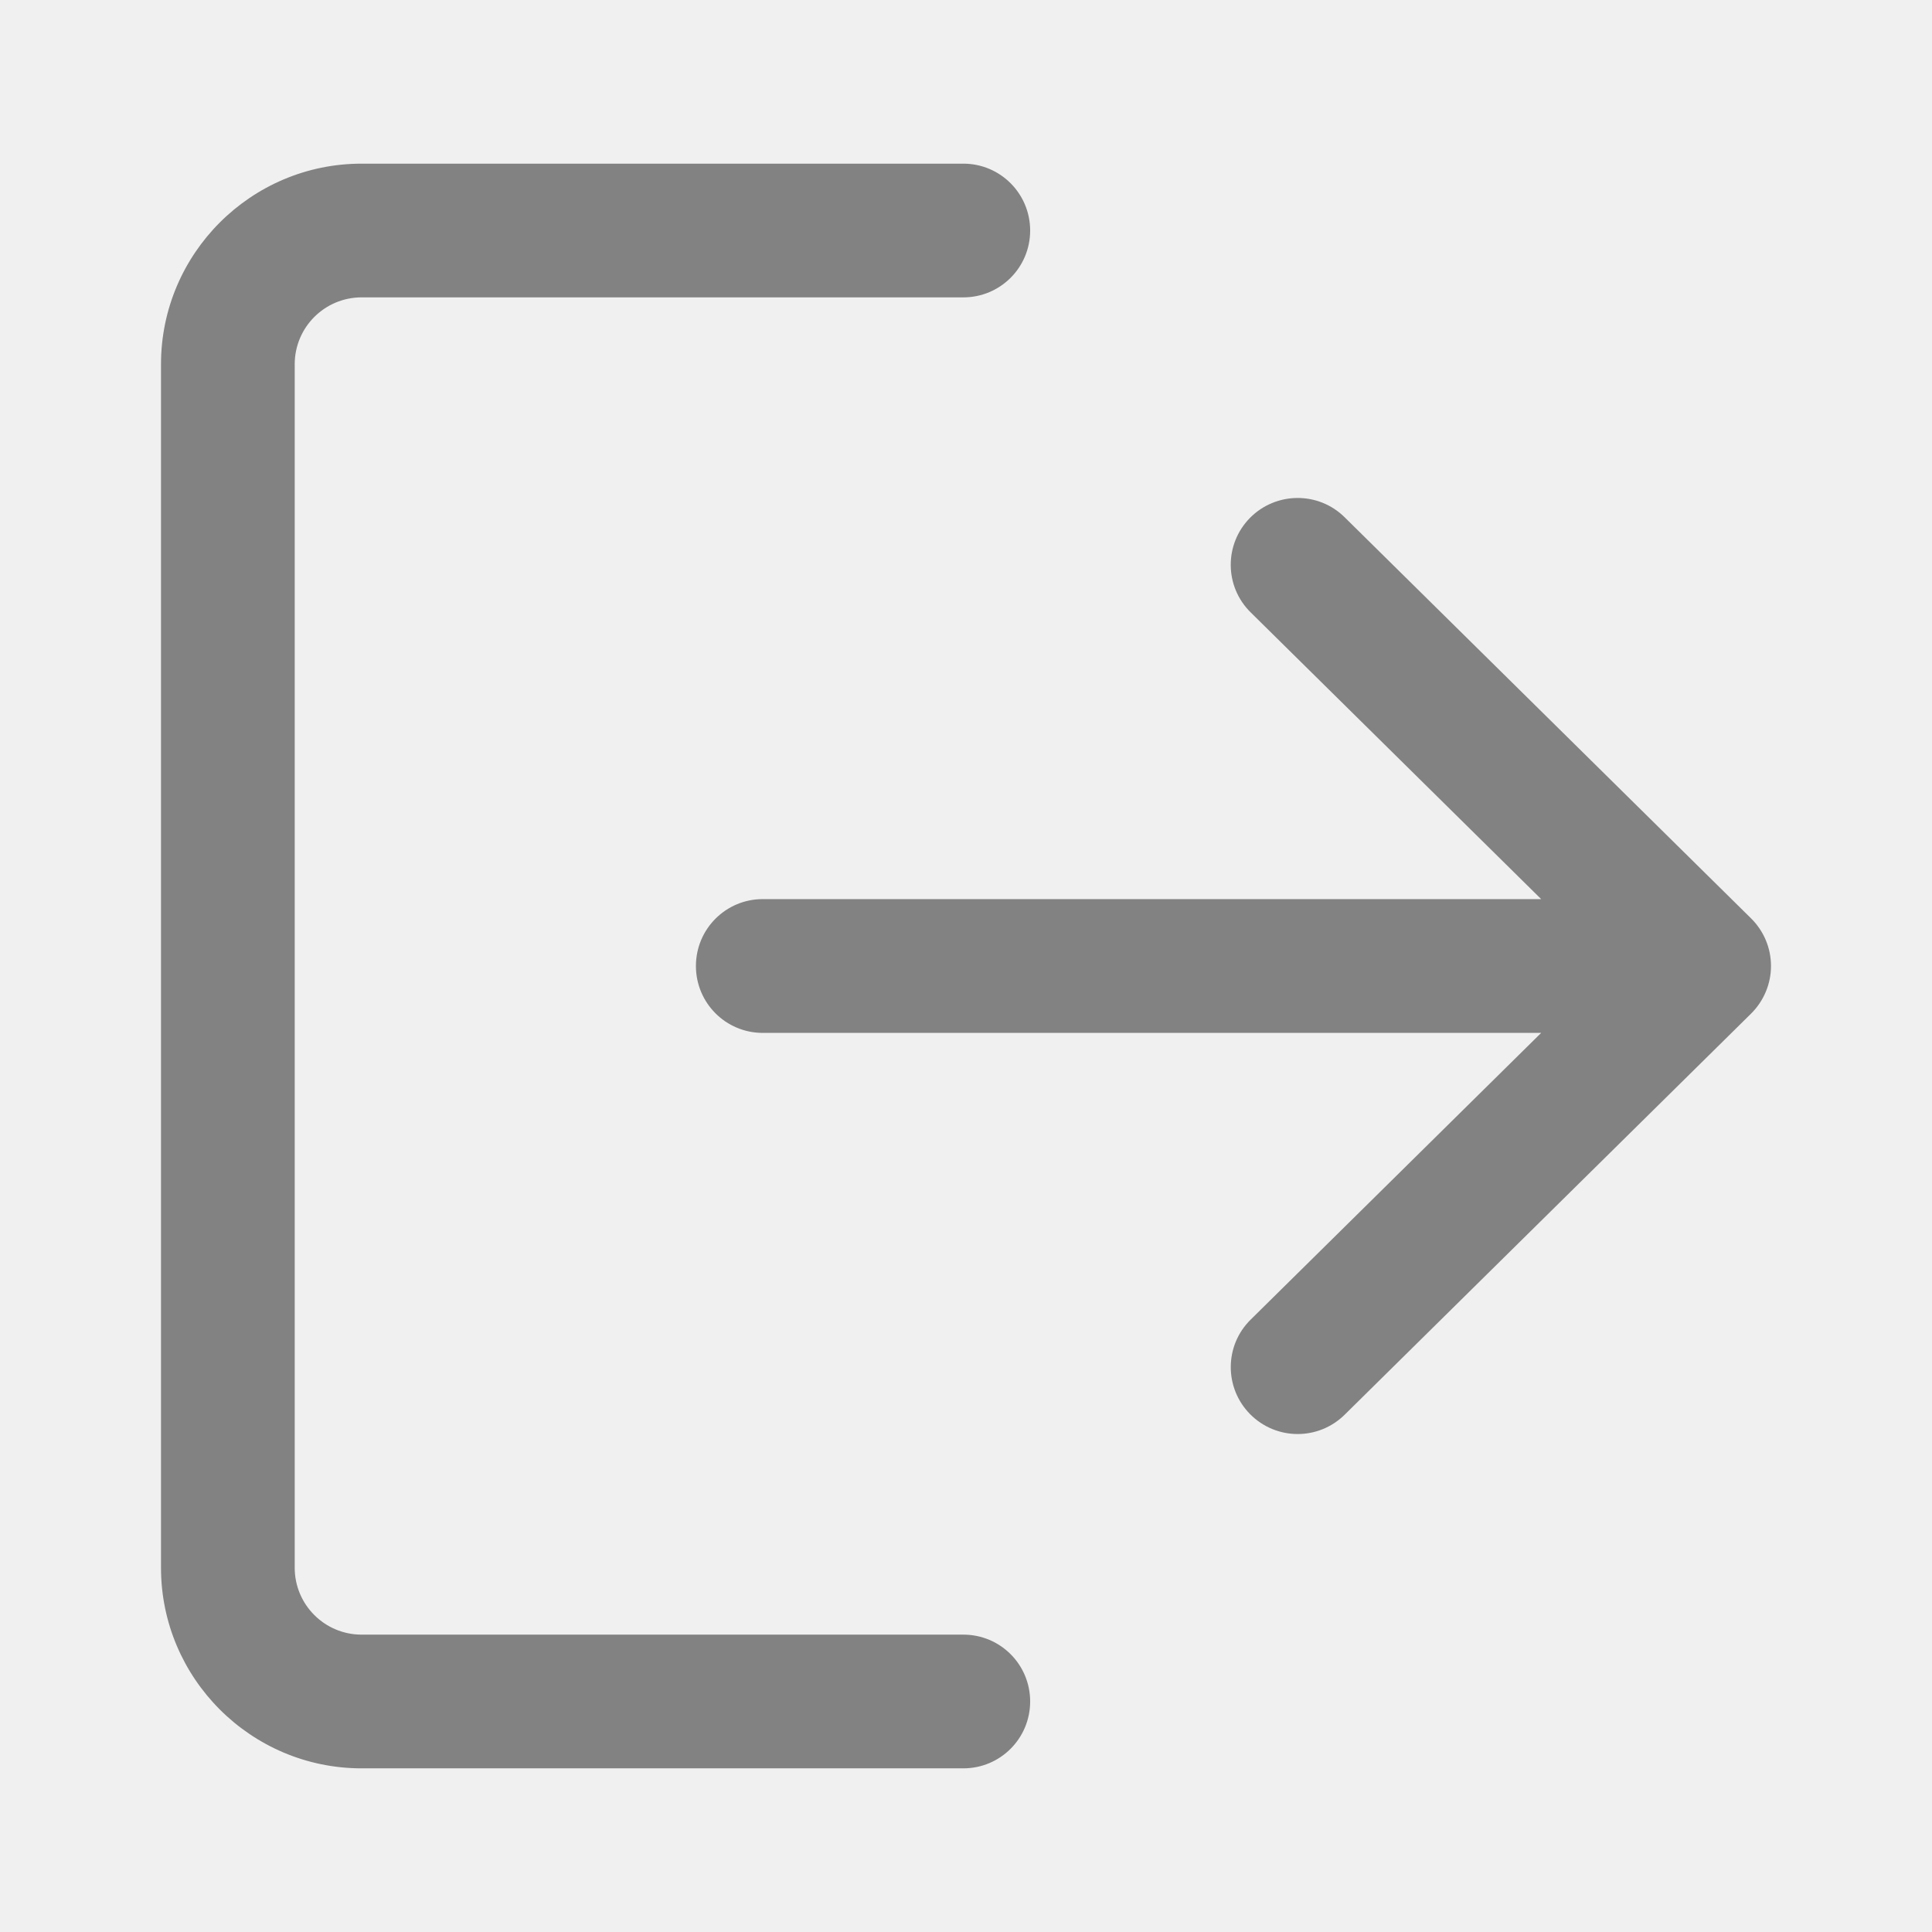
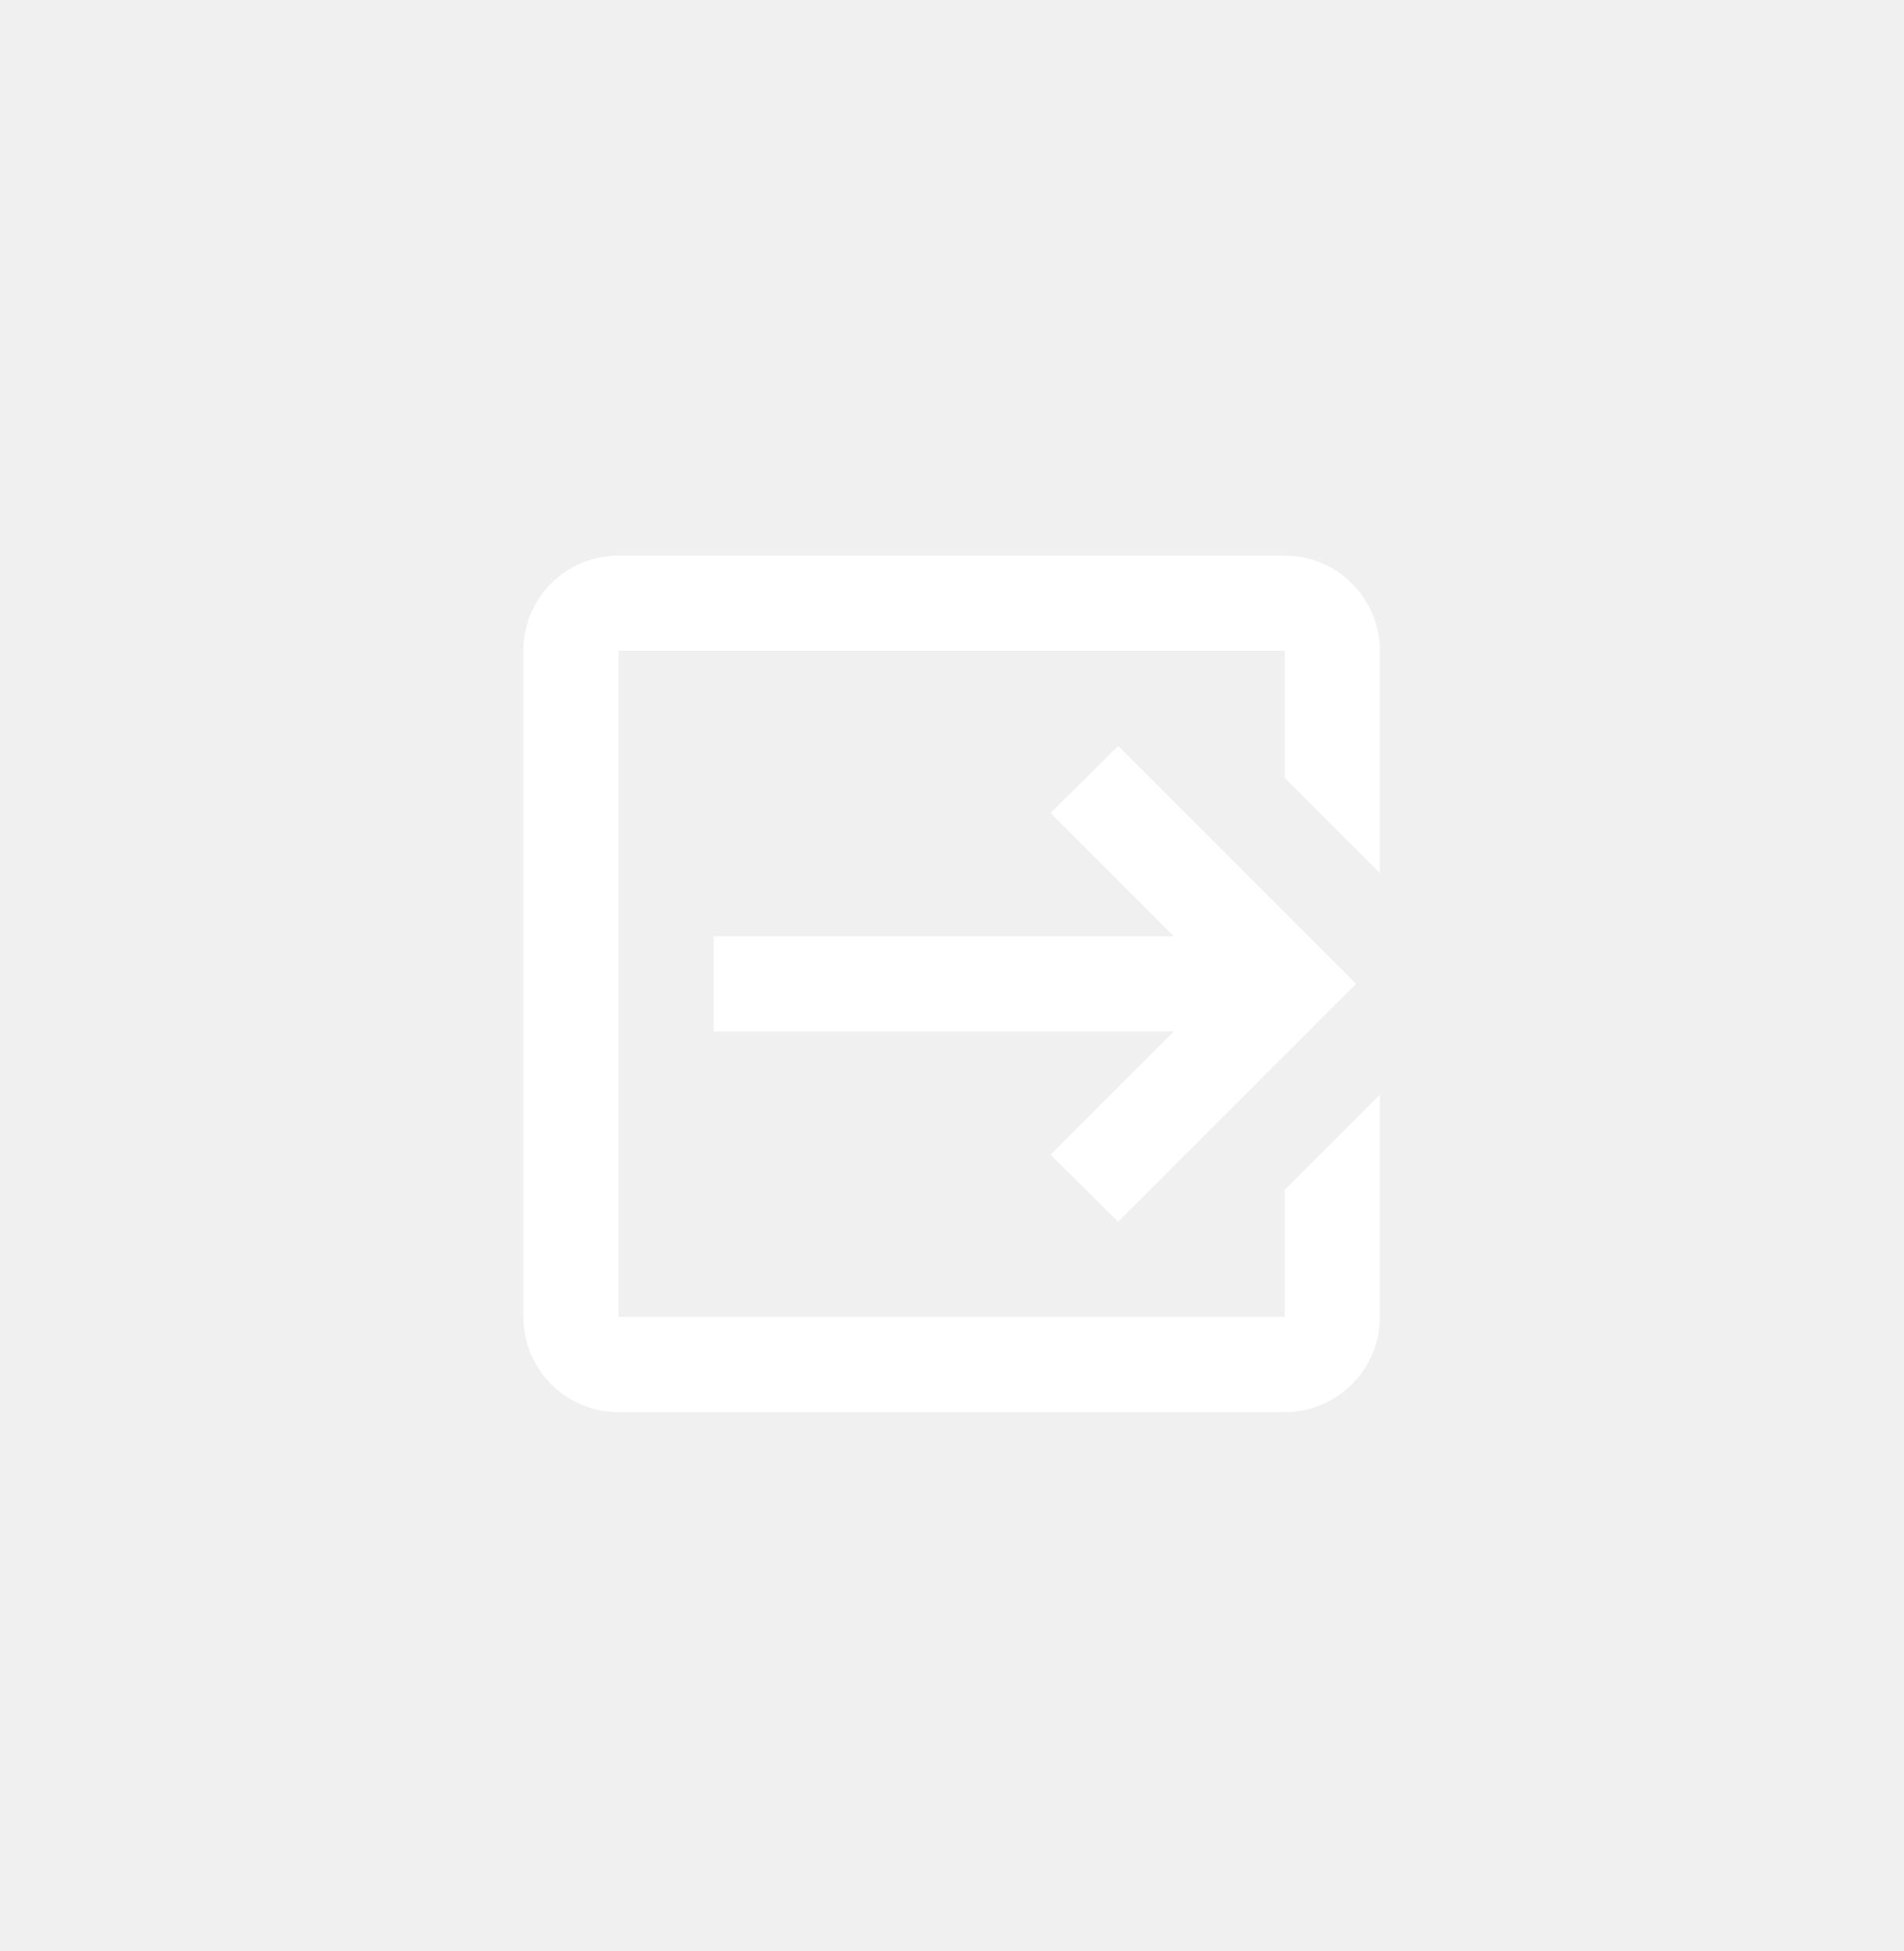
- <svg xmlns="http://www.w3.org/2000/svg" width="24" height="24" viewBox="0 0 24 24" fill="none">
-   <path d="M11.967 20.306H4.492C4.033 20.306 3.661 19.934 3.661 19.475V4.525C3.661 4.066 4.033 3.694 4.492 3.694H11.967C12.426 3.694 12.797 3.323 12.797 2.864C12.797 2.405 12.426 2.033 11.967 2.033H4.492C3.118 2.033 2 3.151 2 4.525V19.475C2 20.849 3.118 21.967 4.492 21.967H11.967C12.426 21.967 12.797 21.596 12.797 21.136C12.797 20.677 12.426 20.306 11.967 20.306Z" fill="#828282" />
-   <path d="M21.753 11.409L16.703 6.425C16.377 6.103 15.851 6.107 15.528 6.433C15.206 6.76 15.209 7.286 15.537 7.608L19.145 11.169H9.475C9.016 11.169 8.645 11.541 8.645 12C8.645 12.459 9.016 12.831 9.475 12.831H19.145L15.537 16.392C15.209 16.714 15.207 17.24 15.528 17.566C15.691 17.731 15.905 17.814 16.12 17.814C16.331 17.814 16.541 17.734 16.703 17.575L21.753 12.591C21.91 12.435 22 12.222 22 12C22 11.777 21.911 11.566 21.753 11.409Z" fill="#828282" />
+ <svg xmlns="http://www.w3.org/2000/svg" width="40" height="41" viewBox="0 0 40 41" fill="none">
+   <path d="M22.08 24.266L24.67 21.676H15V19.676H24.67L22.08 17.086L23.5 15.676L28.5 20.676L23.5 25.676L22.08 24.266ZM27 11.676C27.53 11.676 28.039 11.886 28.414 12.262C28.789 12.637 29 13.145 29 13.676V18.346L27 16.346V13.676H13V27.676H27V25.006L29 23.006V27.676C29 28.206 28.789 28.715 28.414 29.09C28.039 29.465 27.53 29.676 27 29.676H13C11.89 29.676 11 28.776 11 27.676V13.676C11 12.566 11.89 11.676 13 11.676H27Z" fill="white" />
</svg>
